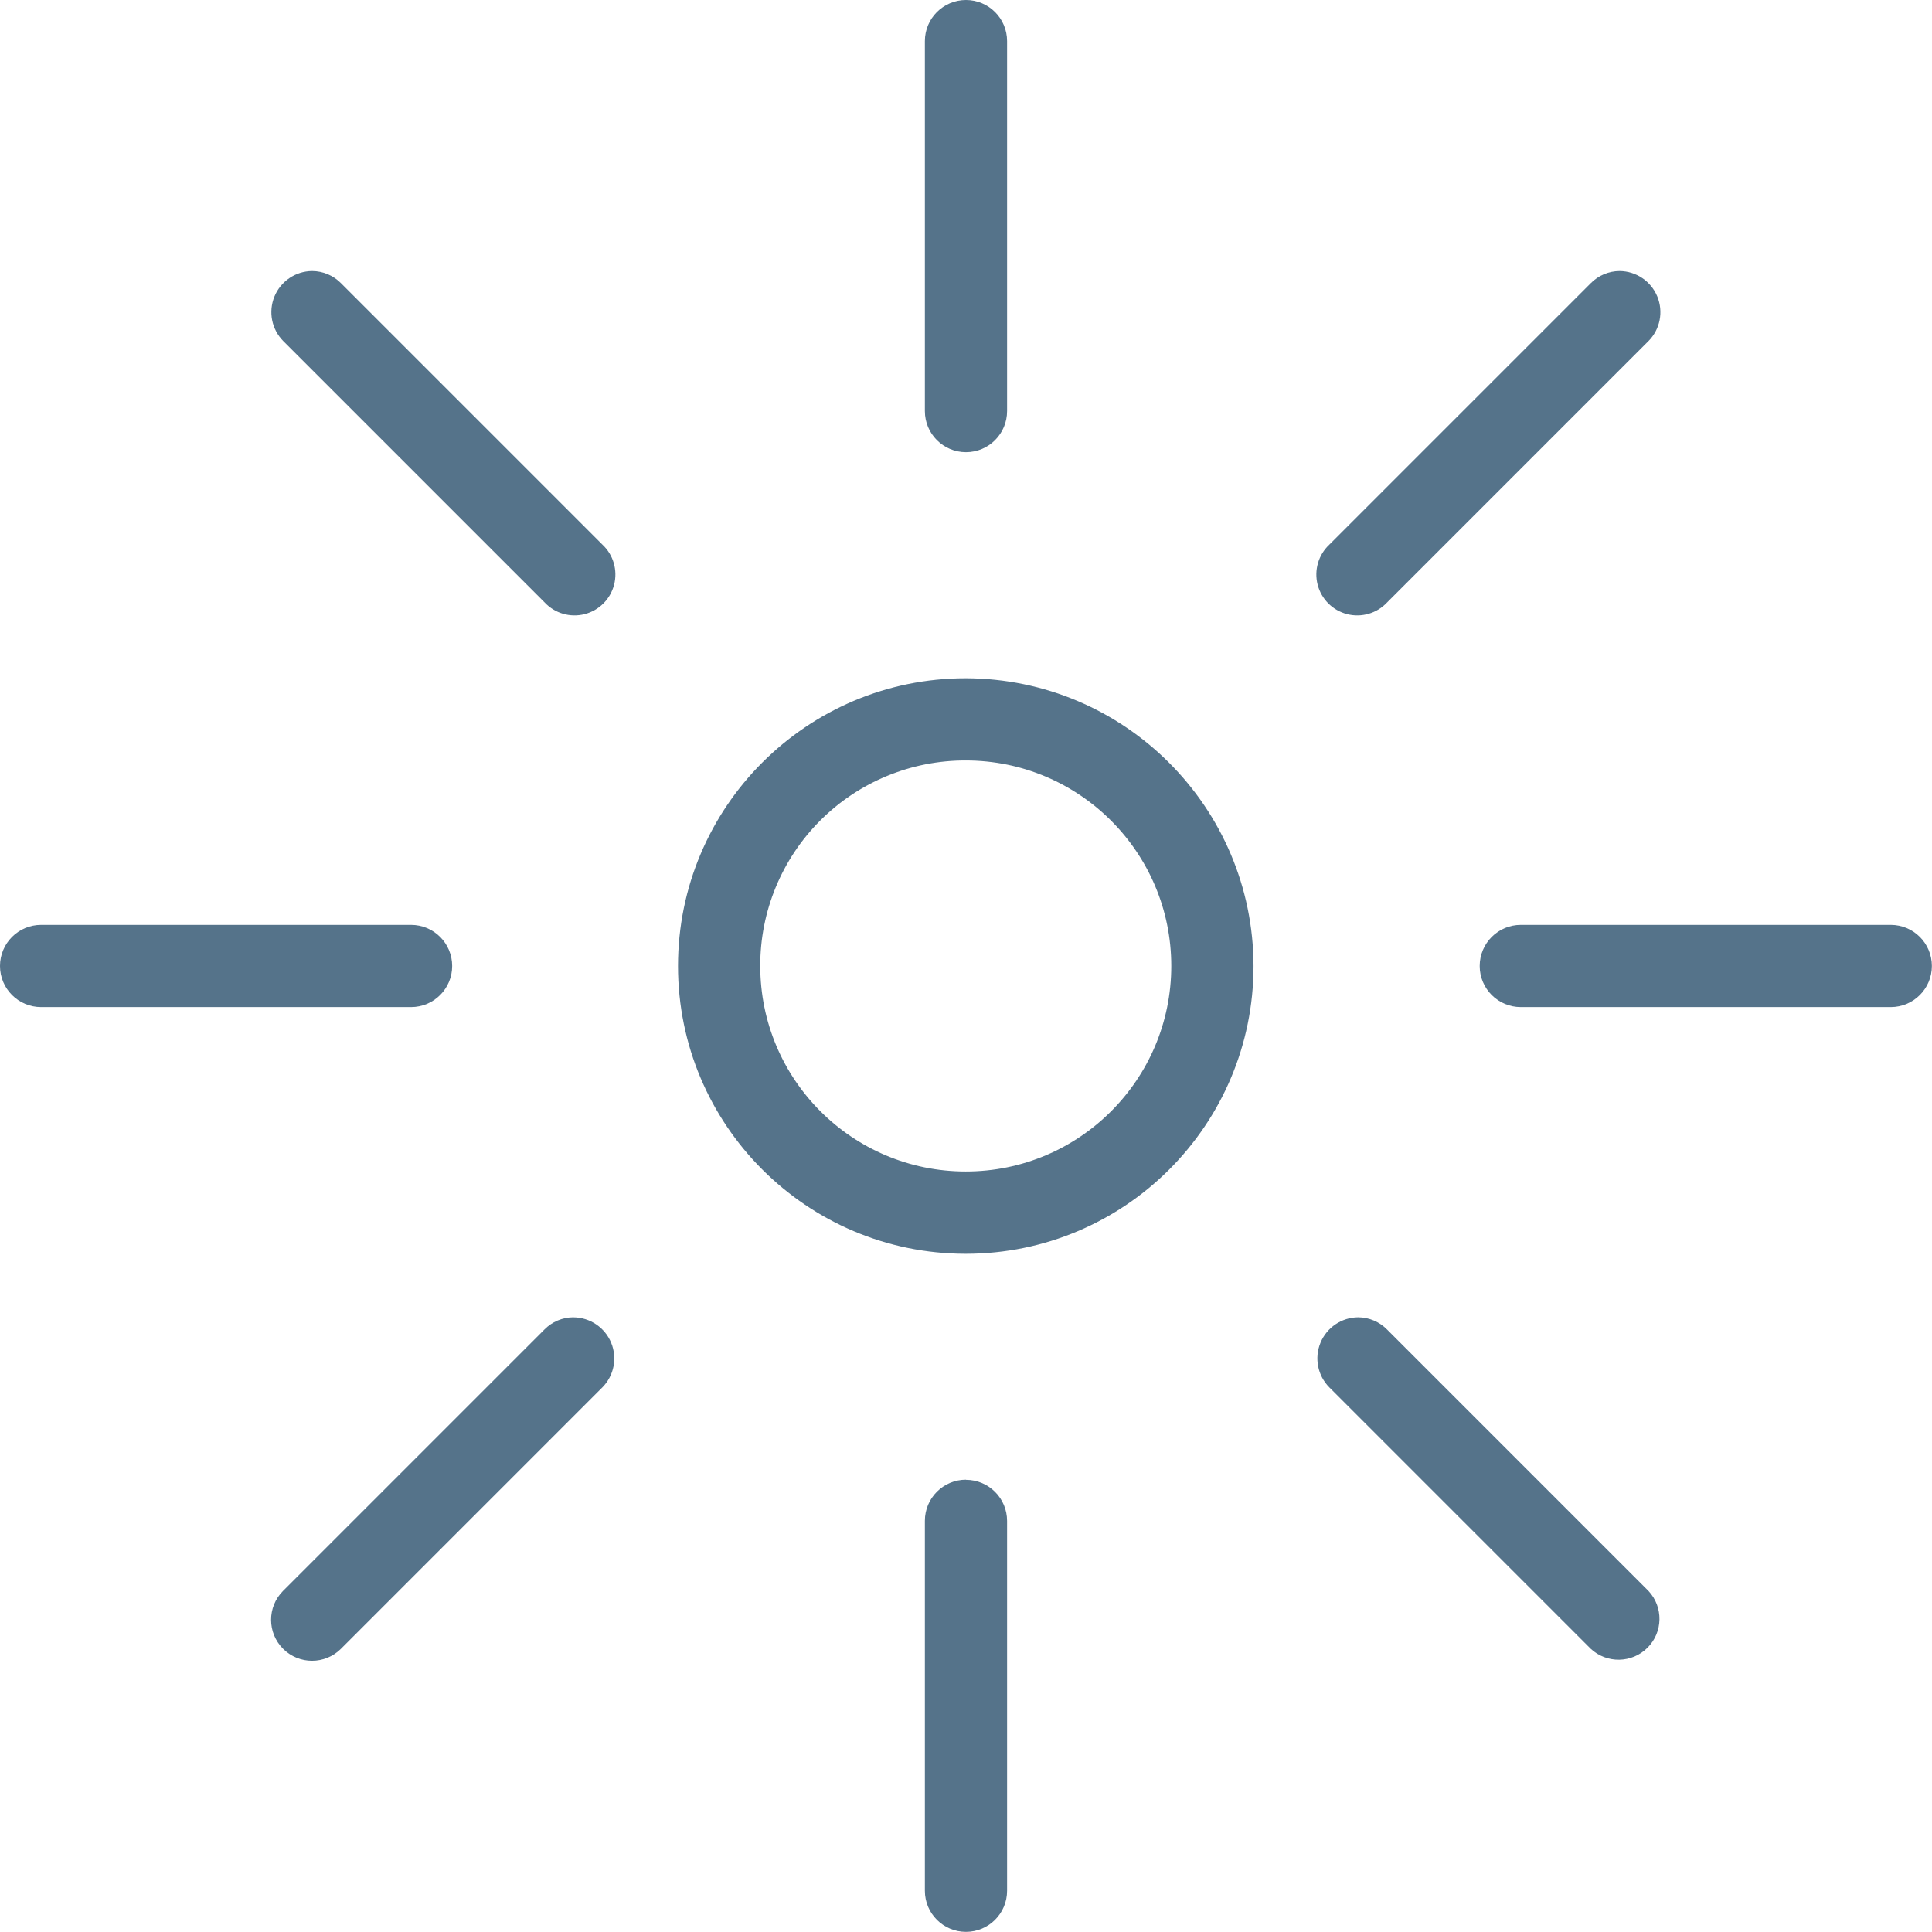
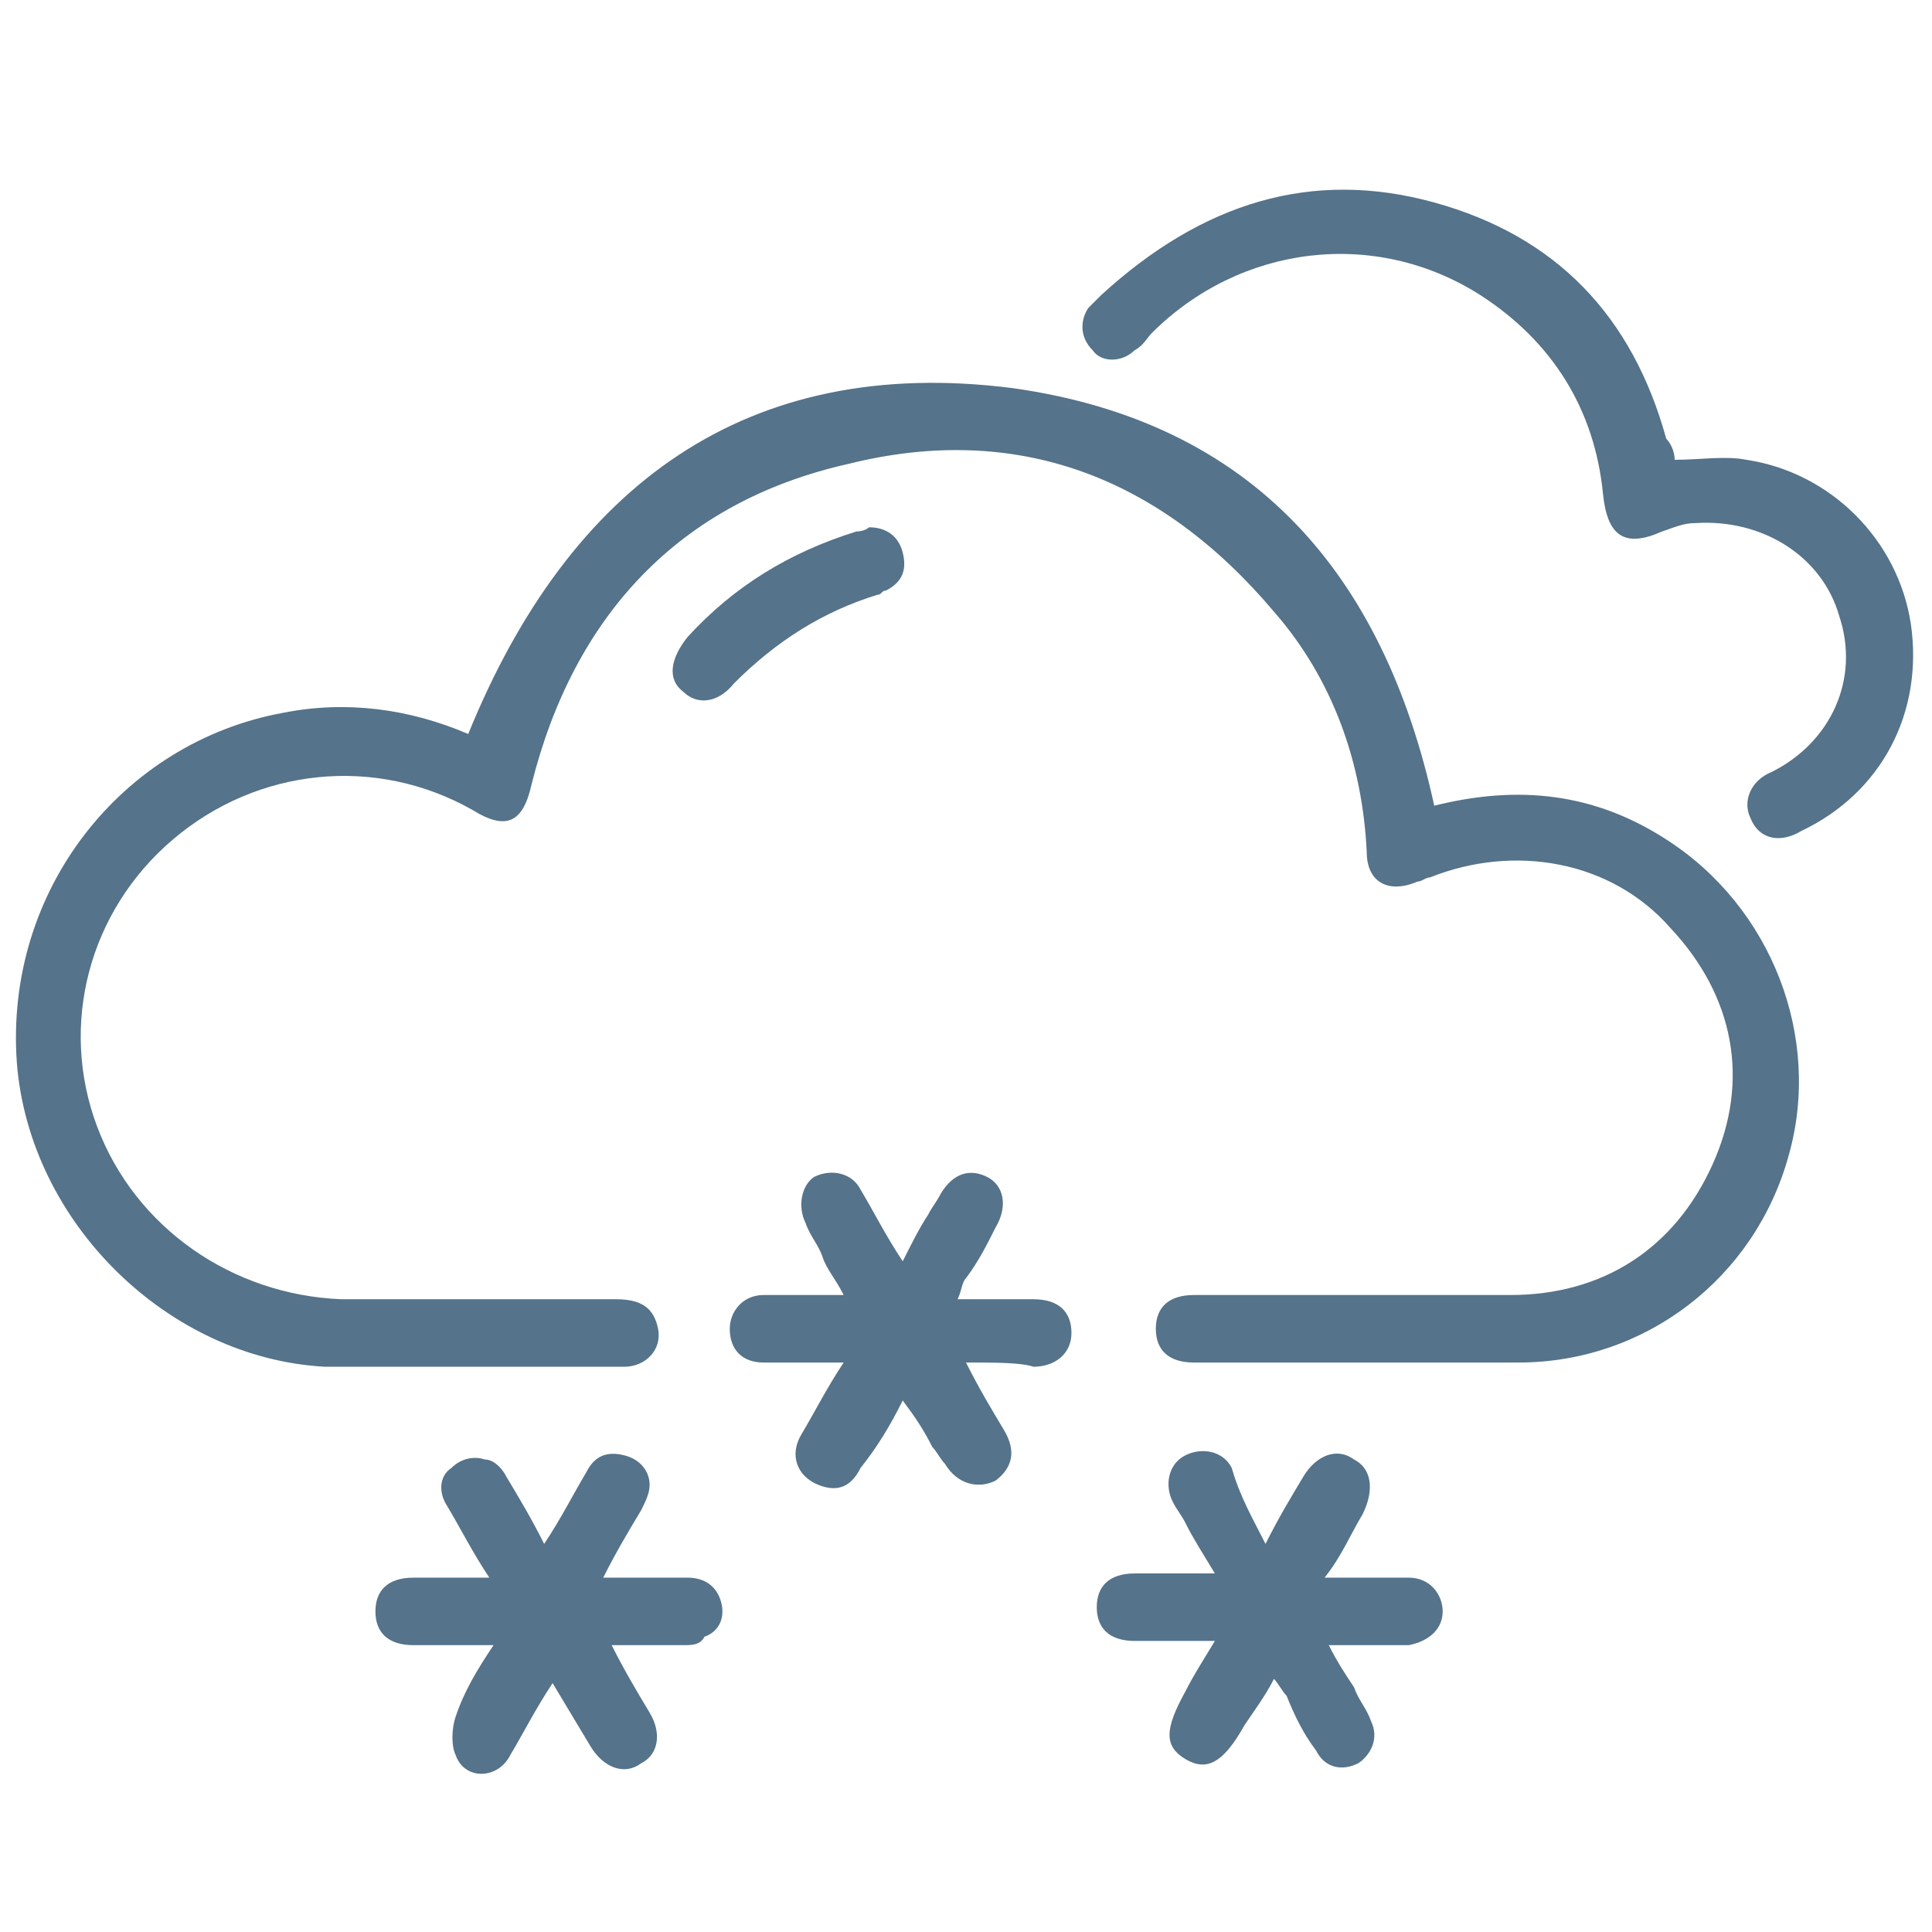
- <svg xmlns="http://www.w3.org/2000/svg" width="45.828" height="45.829" viewBox="0 0 45.828 45.829">
-   <defs>
-     <clipPath id="clip-path">
-       <rect id="Rectangle_56" data-name="Rectangle 56" width="45.828" height="45.829" fill="#55738a" />
-     </clipPath>
-   </defs>
-   <g id="Group_74" data-name="Group 74" transform="translate(0 -2)">
-     <g id="Group_73" data-name="Group 73" transform="translate(0 2)" clip-path="url(#clip-path)">
-       <path id="Path_70" data-name="Path 70" d="M22.914,0a.975.975,0,0,0-.975.975V9.751a.975.975,0,0,0,1.95,0V.975A.975.975,0,0,0,22.914,0M7.4,6.429A.975.975,0,0,0,6.719,8.09l6.2,6.2a.97.97,0,1,0,1.371-1.371l-6.2-6.2a.967.967,0,0,0-.686-.29Zm31.019,0a.968.968,0,0,0-.686.29l-6.2,6.2a.97.97,0,1,0,1.371,1.371l6.2-6.2a.975.975,0,0,0-.686-1.661Zm-15.51,9.66a6.826,6.826,0,1,0,6.826,6.826,6.84,6.84,0,0,0-6.826-6.826m0,1.95a4.875,4.875,0,1,1-4.875,4.875,4.861,4.861,0,0,1,4.875-4.875M.975,21.939a.975.975,0,1,0,0,1.95H9.751a.975.975,0,0,0,0-1.95Zm35.1,0a.975.975,0,1,0,0,1.95h8.776a.975.975,0,1,0,0-1.95ZM13.6,31.248a.967.967,0,0,0-.686.29l-6.2,6.2A.97.97,0,0,0,8.089,39.11l6.2-6.2a.975.975,0,0,0-.686-1.661Zm18.618,0a.975.975,0,0,0-.686,1.661l6.2,6.2a.97.97,0,0,0,1.371-1.371l-6.2-6.2a.968.968,0,0,0-.686-.29ZM22.914,35.1a.975.975,0,0,0-.975.975v8.776a.975.975,0,1,0,1.95,0V36.078a.975.975,0,0,0-.975-.975" fill="#55738a" />
-     </g>
+ <svg xmlns="http://www.w3.org/2000/svg" version="1.1" id="Layer_1" x="0px" y="0px" viewBox="0 0 45.8 45.8" style="enable-background:new 0 0 45.8 45.8;" xml:space="preserve">
+   <style type="text/css">
+ 	.st0{fill:#55738A;}
+ </style>
+   <g>
+     <path class="st0" d="M34,19.1c2-0.5,3.8-0.3,5.5,0.8c2.5,1.6,3.7,4.7,2.9,7.5c-0.8,2.9-3.4,4.9-6.4,4.9c-2.6,0-5.1,0-7.7,0   c-0.6,0-0.9-0.3-0.9-0.8c0-0.5,0.3-0.8,0.9-0.8c2.5,0,5,0,7.5,0c2.2,0,3.9-1.1,4.8-3.1c0.9-2,0.5-4-1-5.6c-1.4-1.6-3.7-2-5.7-1.2   c-0.1,0-0.2,0.1-0.3,0.1c-0.7,0.3-1.2,0-1.2-0.7c-0.1-2.1-0.8-4.1-2.2-5.7c-2.7-3.2-6.1-4.5-10.1-3.5c-4,0.9-6.5,3.6-7.5,7.6   c-0.2,0.9-0.6,1.1-1.4,0.6c-2.3-1.3-5.1-1-7.1,0.7c-2,1.7-2.7,4.4-1.8,6.8c0.9,2.4,3.2,4,5.8,4.1c2.2,0,4.3,0,6.5,0   c0.6,0,0.9,0.2,1,0.7c0.1,0.5-0.3,0.9-0.8,0.9c-2.4,0-4.7,0-7.1,0C4,32.2,0.7,29,0.4,25.2c-0.3-4.1,2.5-7.6,6.3-8.3   c1.5-0.3,3-0.1,4.4,0.5c2.4-5.9,6.6-9,12.9-8.2C29.7,10,32.8,13.6,34,19.1z" />
+     <path class="st0" d="M39.7,10.9c0.6,0,1.2-0.1,1.7,0c2,0.3,3.6,1.9,3.9,3.9c0.3,2.1-0.7,4-2.6,4.9c-0.5,0.3-1,0.2-1.2-0.3   c-0.2-0.4,0-0.9,0.5-1.1c1.4-0.7,2.1-2.2,1.6-3.7c-0.4-1.4-1.8-2.3-3.4-2.2c-0.3,0-0.5,0.1-0.8,0.2c-0.9,0.4-1.3,0.1-1.4-0.9   c-0.2-2-1.2-3.6-2.9-4.7c-2.5-1.6-5.7-1.2-7.8,0.9c-0.1,0.1-0.2,0.3-0.4,0.4c-0.3,0.3-0.8,0.3-1,0c-0.3-0.3-0.3-0.7-0.1-1   c0.1-0.1,0.2-0.2,0.3-0.3C28.5,4.8,31.1,4,34,4.8c2.9,0.8,4.7,2.7,5.5,5.6C39.6,10.5,39.7,10.7,39.7,10.9z" />
+     <path class="st0" d="M11.7,39c-0.7,0-1.3,0-1.9,0c-0.6,0-0.9-0.3-0.9-0.8c0-0.5,0.3-0.8,0.9-0.8c0.6,0,1.2,0,1.8,0   c-0.4-0.6-0.7-1.2-1-1.7c-0.2-0.3-0.2-0.7,0.1-0.9c0.2-0.2,0.5-0.3,0.8-0.2c0.2,0,0.4,0.2,0.5,0.4c0.3,0.5,0.6,1,0.9,1.6   c0.4-0.6,0.7-1.2,1-1.7c0.2-0.4,0.5-0.5,0.9-0.4c0.4,0.1,0.6,0.4,0.6,0.7c0,0.2-0.1,0.4-0.2,0.6c-0.3,0.5-0.6,1-0.9,1.6   c0.7,0,1.3,0,2,0c0.4,0,0.7,0.2,0.8,0.6c0.1,0.4-0.1,0.7-0.4,0.8C16.6,39,16.4,39,16.2,39c-0.5,0-1.1,0-1.7,0   c0.3,0.6,0.6,1.1,0.9,1.6c0.3,0.5,0.2,1-0.2,1.2c-0.4,0.3-0.9,0.1-1.2-0.4c-0.3-0.5-0.6-1-0.9-1.5c-0.4,0.6-0.7,1.2-1,1.7   c-0.3,0.6-1.1,0.6-1.3,0c-0.1-0.2-0.1-0.6,0-0.9C11,40.1,11.3,39.6,11.7,39z" />
+     <path class="st0" d="M22.9,32.3c0.3,0.6,0.6,1.1,0.9,1.6c0.3,0.5,0.2,0.9-0.2,1.2c-0.4,0.2-0.9,0.1-1.2-0.4   c-0.1-0.1-0.2-0.3-0.3-0.4c-0.2-0.4-0.4-0.7-0.7-1.1c-0.3,0.6-0.6,1.1-1,1.6c-0.2,0.4-0.5,0.6-1,0.4c-0.5-0.2-0.7-0.7-0.4-1.2   c0.3-0.5,0.6-1.1,1-1.7c-0.5,0-0.9,0-1.3,0c-0.2,0-0.4,0-0.6,0c-0.5,0-0.8-0.3-0.8-0.8c0-0.4,0.3-0.8,0.8-0.8c0.6,0,1.2,0,1.9,0   c-0.2-0.4-0.4-0.6-0.5-0.9c-0.1-0.3-0.3-0.5-0.4-0.8c-0.2-0.4-0.1-0.9,0.2-1.1c0.4-0.2,0.9-0.1,1.1,0.3c0.3,0.5,0.6,1.1,1,1.7   c0.2-0.4,0.4-0.8,0.6-1.1c0.1-0.2,0.2-0.3,0.3-0.5c0.3-0.5,0.7-0.6,1.1-0.4c0.4,0.2,0.5,0.7,0.2,1.2c-0.2,0.4-0.4,0.8-0.7,1.2   c-0.1,0.1-0.1,0.3-0.2,0.5c0.7,0,1.2,0,1.8,0c0.6,0,0.9,0.3,0.9,0.8c0,0.5-0.4,0.8-0.9,0.8C24.2,32.3,23.6,32.3,22.9,32.3z" />
+     <path class="st0" d="M30,36.6c0.3-0.6,0.6-1.1,0.9-1.6c0.3-0.5,0.8-0.7,1.2-0.4c0.4,0.2,0.5,0.7,0.2,1.3c-0.3,0.5-0.5,1-0.9,1.5   c0.5,0,1,0,1.4,0c0.2,0,0.4,0,0.6,0c0.5,0,0.8,0.4,0.8,0.8c0,0.4-0.3,0.7-0.8,0.8c-0.6,0-1.2,0-1.9,0c0.2,0.4,0.4,0.7,0.6,1   c0.1,0.3,0.3,0.5,0.4,0.8c0.2,0.4,0,0.8-0.3,1c-0.4,0.2-0.8,0.1-1-0.3c-0.3-0.4-0.5-0.8-0.7-1.3c-0.1-0.1-0.2-0.3-0.3-0.4   c-0.2,0.4-0.5,0.8-0.7,1.1c-0.5,0.9-0.9,1.1-1.4,0.8c-0.5-0.3-0.5-0.7,0-1.6c0.2-0.4,0.4-0.7,0.7-1.2c-0.3,0-0.6,0-0.8,0   c-0.4,0-0.7,0-1.1,0c-0.6,0-0.9-0.3-0.9-0.8c0-0.5,0.3-0.8,0.9-0.8c0.6,0,1.2,0,1.9,0c-0.3-0.5-0.5-0.8-0.7-1.2   c-0.1-0.2-0.2-0.3-0.3-0.5c-0.2-0.4-0.1-0.9,0.3-1.1c0.4-0.2,0.9-0.1,1.1,0.3C29.4,35.5,29.7,36,30,36.6z" />
+     <path class="st0" d="M20.6,12.5c0.4,0,0.7,0.2,0.8,0.6c0.1,0.4,0,0.7-0.4,0.9c-0.1,0-0.1,0.1-0.2,0.1c-1.3,0.4-2.4,1.1-3.4,2.1   c-0.4,0.5-0.9,0.5-1.2,0.2c-0.4-0.3-0.3-0.8,0.1-1.3c1.1-1.2,2.4-2,4-2.5C20.3,12.6,20.5,12.6,20.6,12.5z" />
  </g>
</svg>
